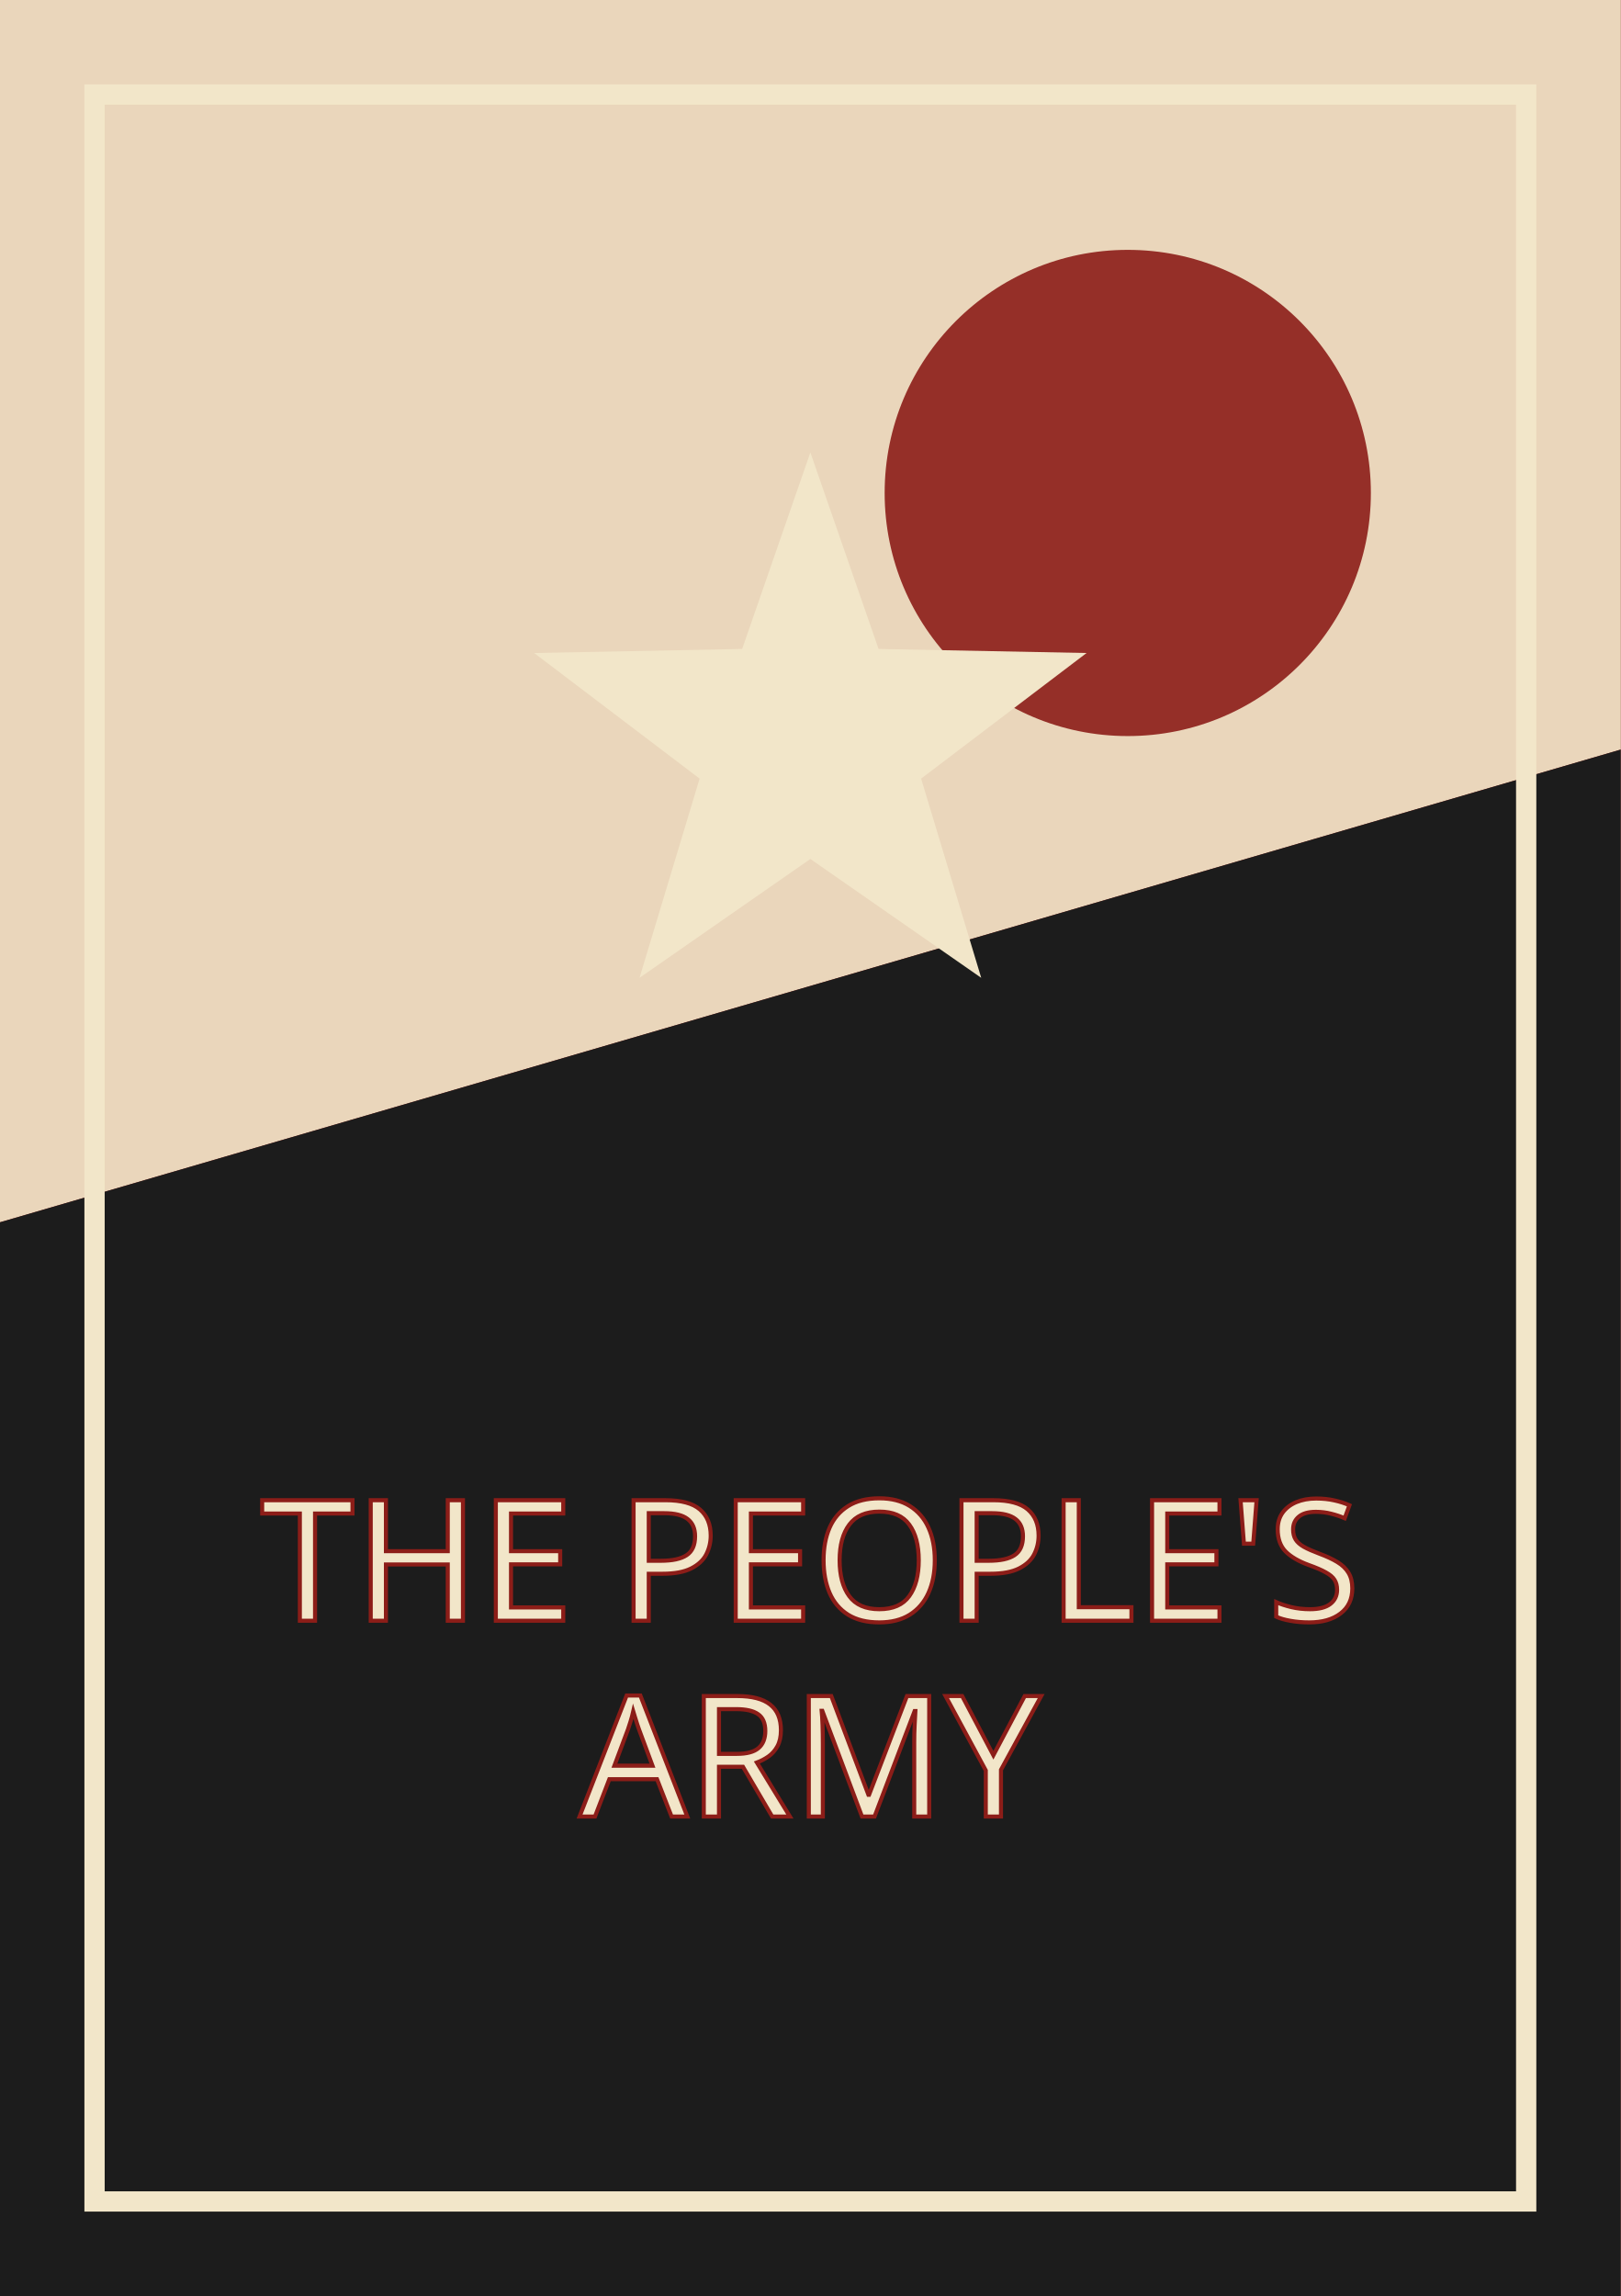
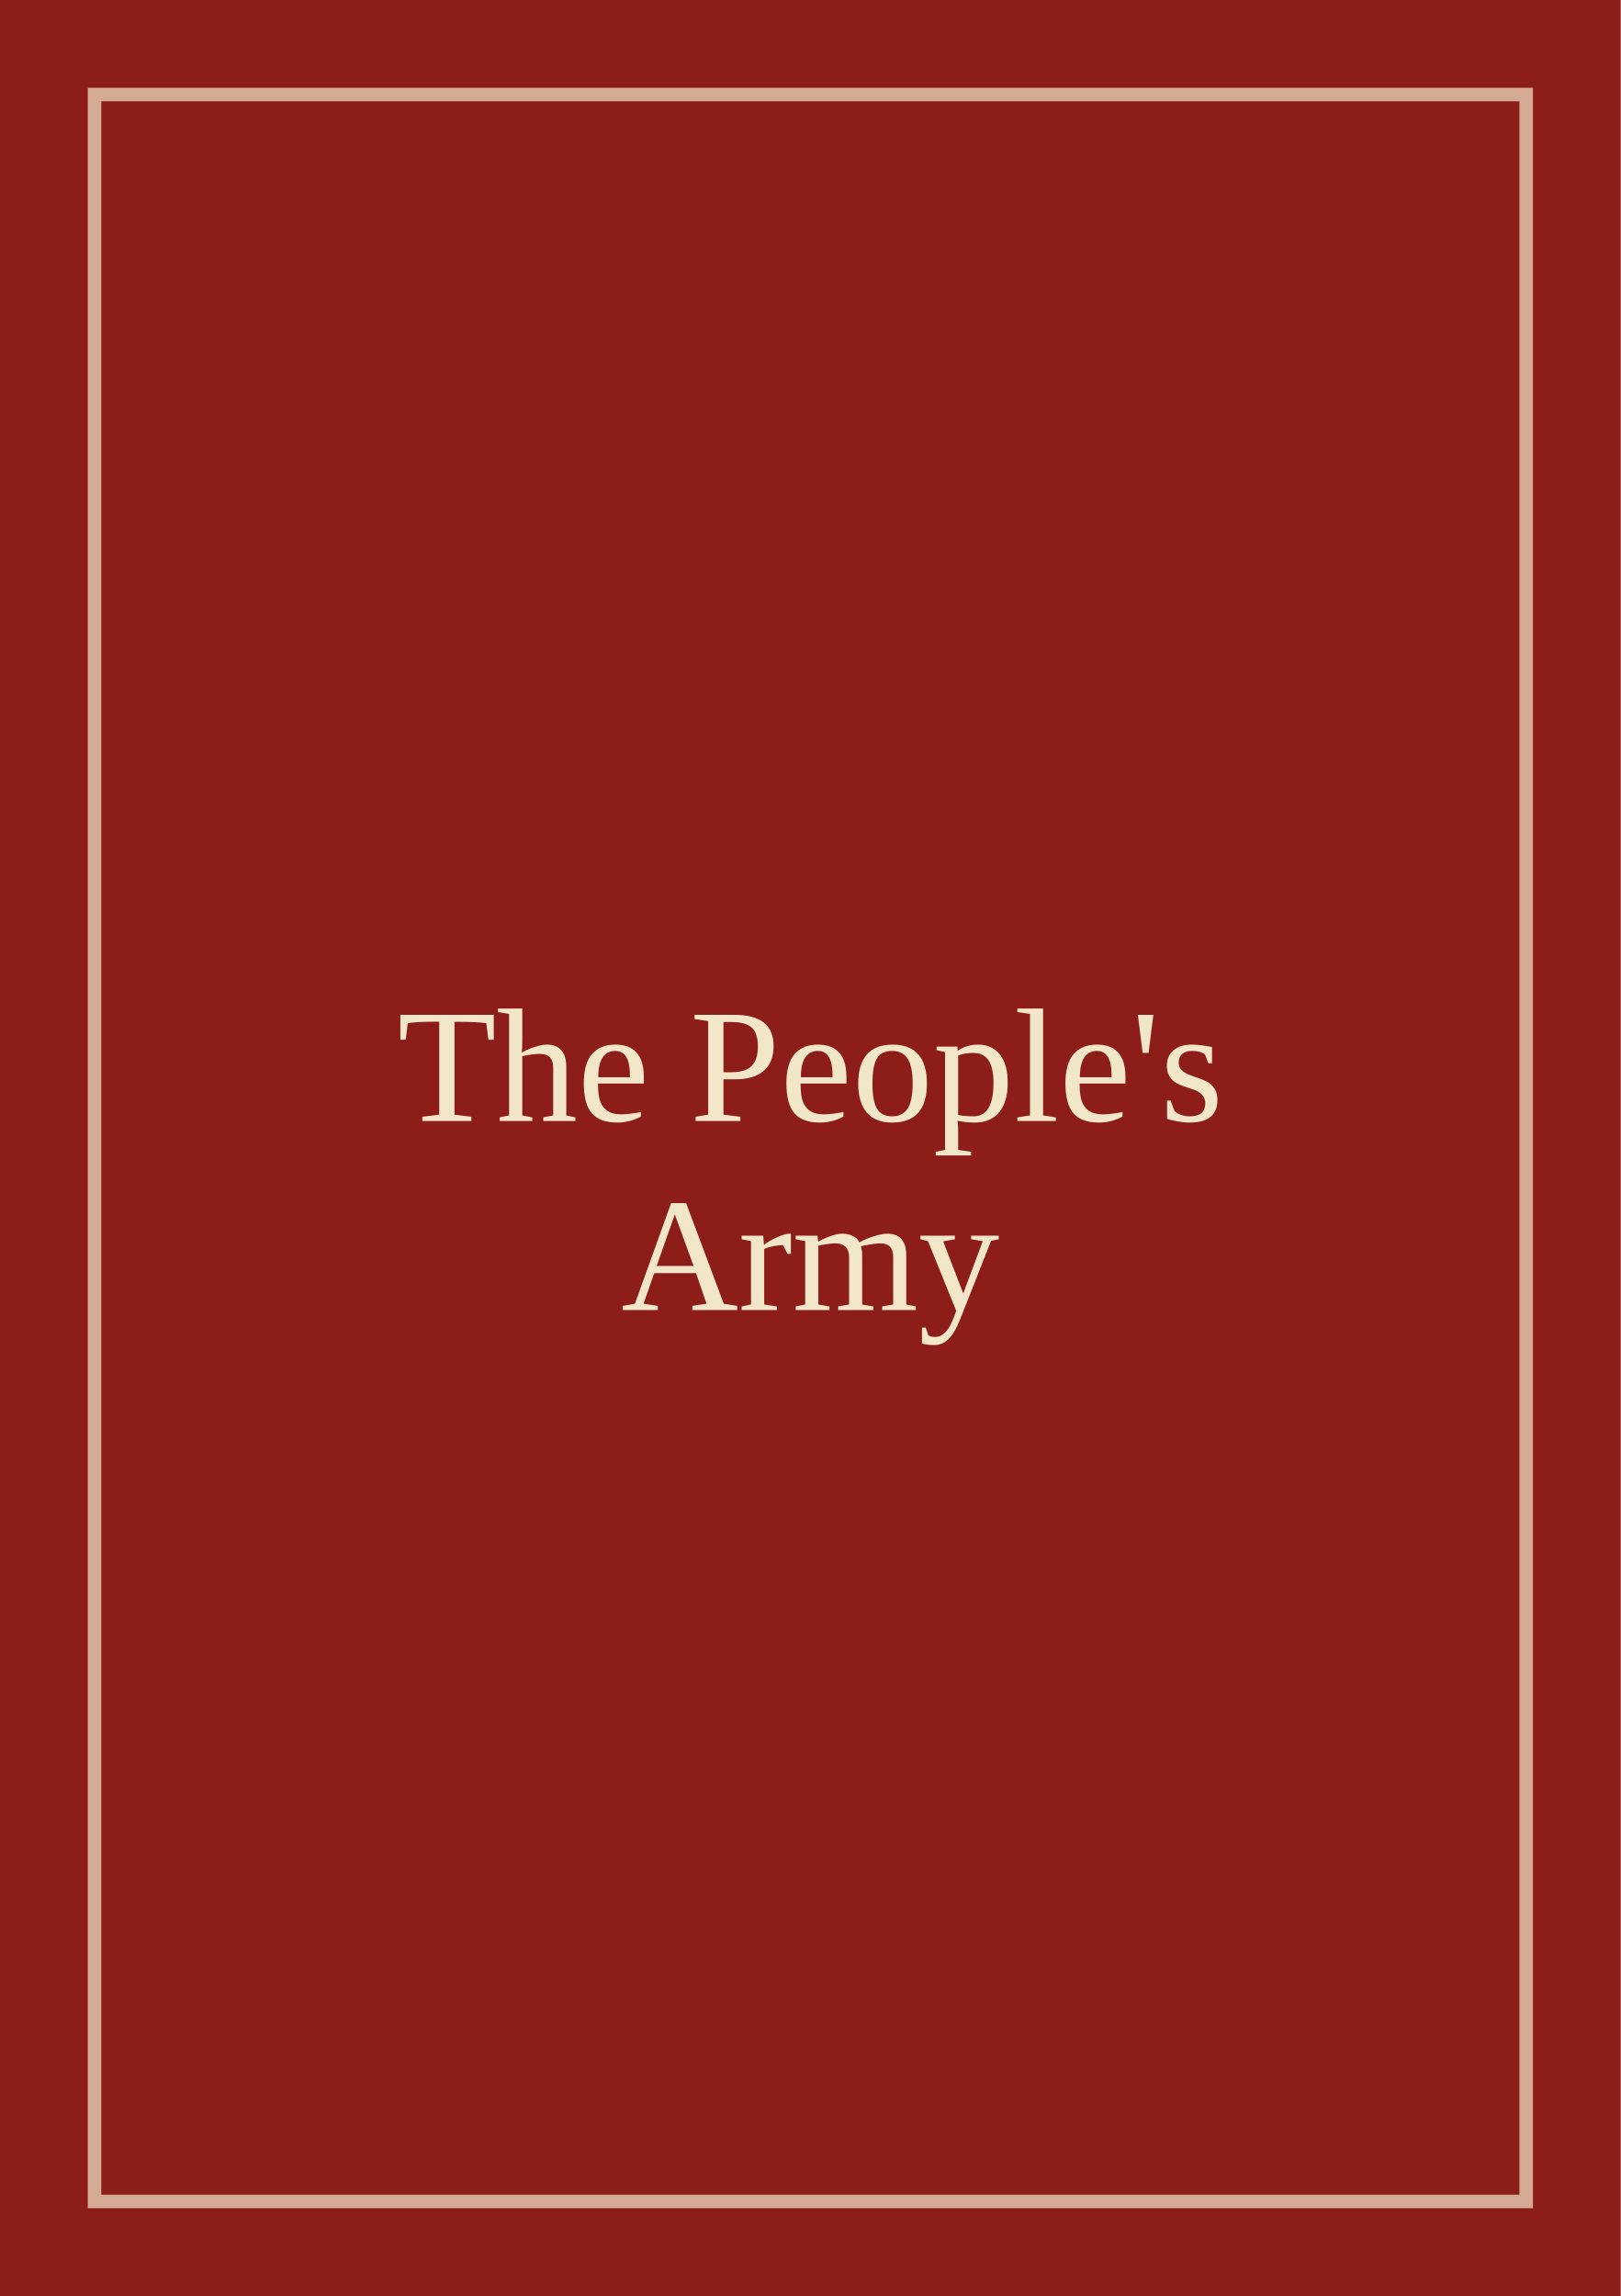
<svg xmlns="http://www.w3.org/2000/svg" width="240" height="340" viewBox="0 0 240 340">
  <rect width="240" height="340" fill="#8c1d18" />
-   <polygon points="0,0 240,0 240,111 0,181" fill="#f2e6c9" opacity="0.92" />
-   <polygon points="0,181 240,111 240,340 0,340" fill="#1c1c1c" />
-   <circle cx="167" cy="73" r="36" fill="#8c1d18" opacity="0.9" />
-   <polygon points="120.0,67.0 130.1,96.1 160.9,96.7 136.4,115.3 145.3,144.8 120.0,127.2 94.7,144.8 103.6,115.3 79.1,96.7 109.9,96.1" fill="#f2e6c9" />
-   <rect x="14" y="14" width="212" height="312" fill="none" stroke="#f2e6c9" stroke-width="3" />
-   <text x="120" y="240" text-anchor="middle" font-family="Impact, 'Arial Black', sans-serif" font-size="25" fill="#f2e6c9" stroke="#8c1d18" stroke-width="0.6">THE PEOPLE'S</text>
-   <text x="120" y="269" text-anchor="middle" font-family="Impact, 'Arial Black', sans-serif" font-size="25" fill="#f2e6c9" stroke="#8c1d18" stroke-width="0.6">ARMY</text>
+   <rect x="14" y="14" width="212" height="312" fill="none" stroke="#f2e6c9" stroke-width="2" opacity="0.7" />
+   <text x="120" y="166" text-anchor="middle" font-family="Georgia, 'Times New Roman', serif" font-size="24" fill="#f2e6c9">The People's</text>
+   <text x="120" y="194" text-anchor="middle" font-family="Georgia, 'Times New Roman', serif" font-size="24" fill="#f2e6c9">Army</text>
</svg>
